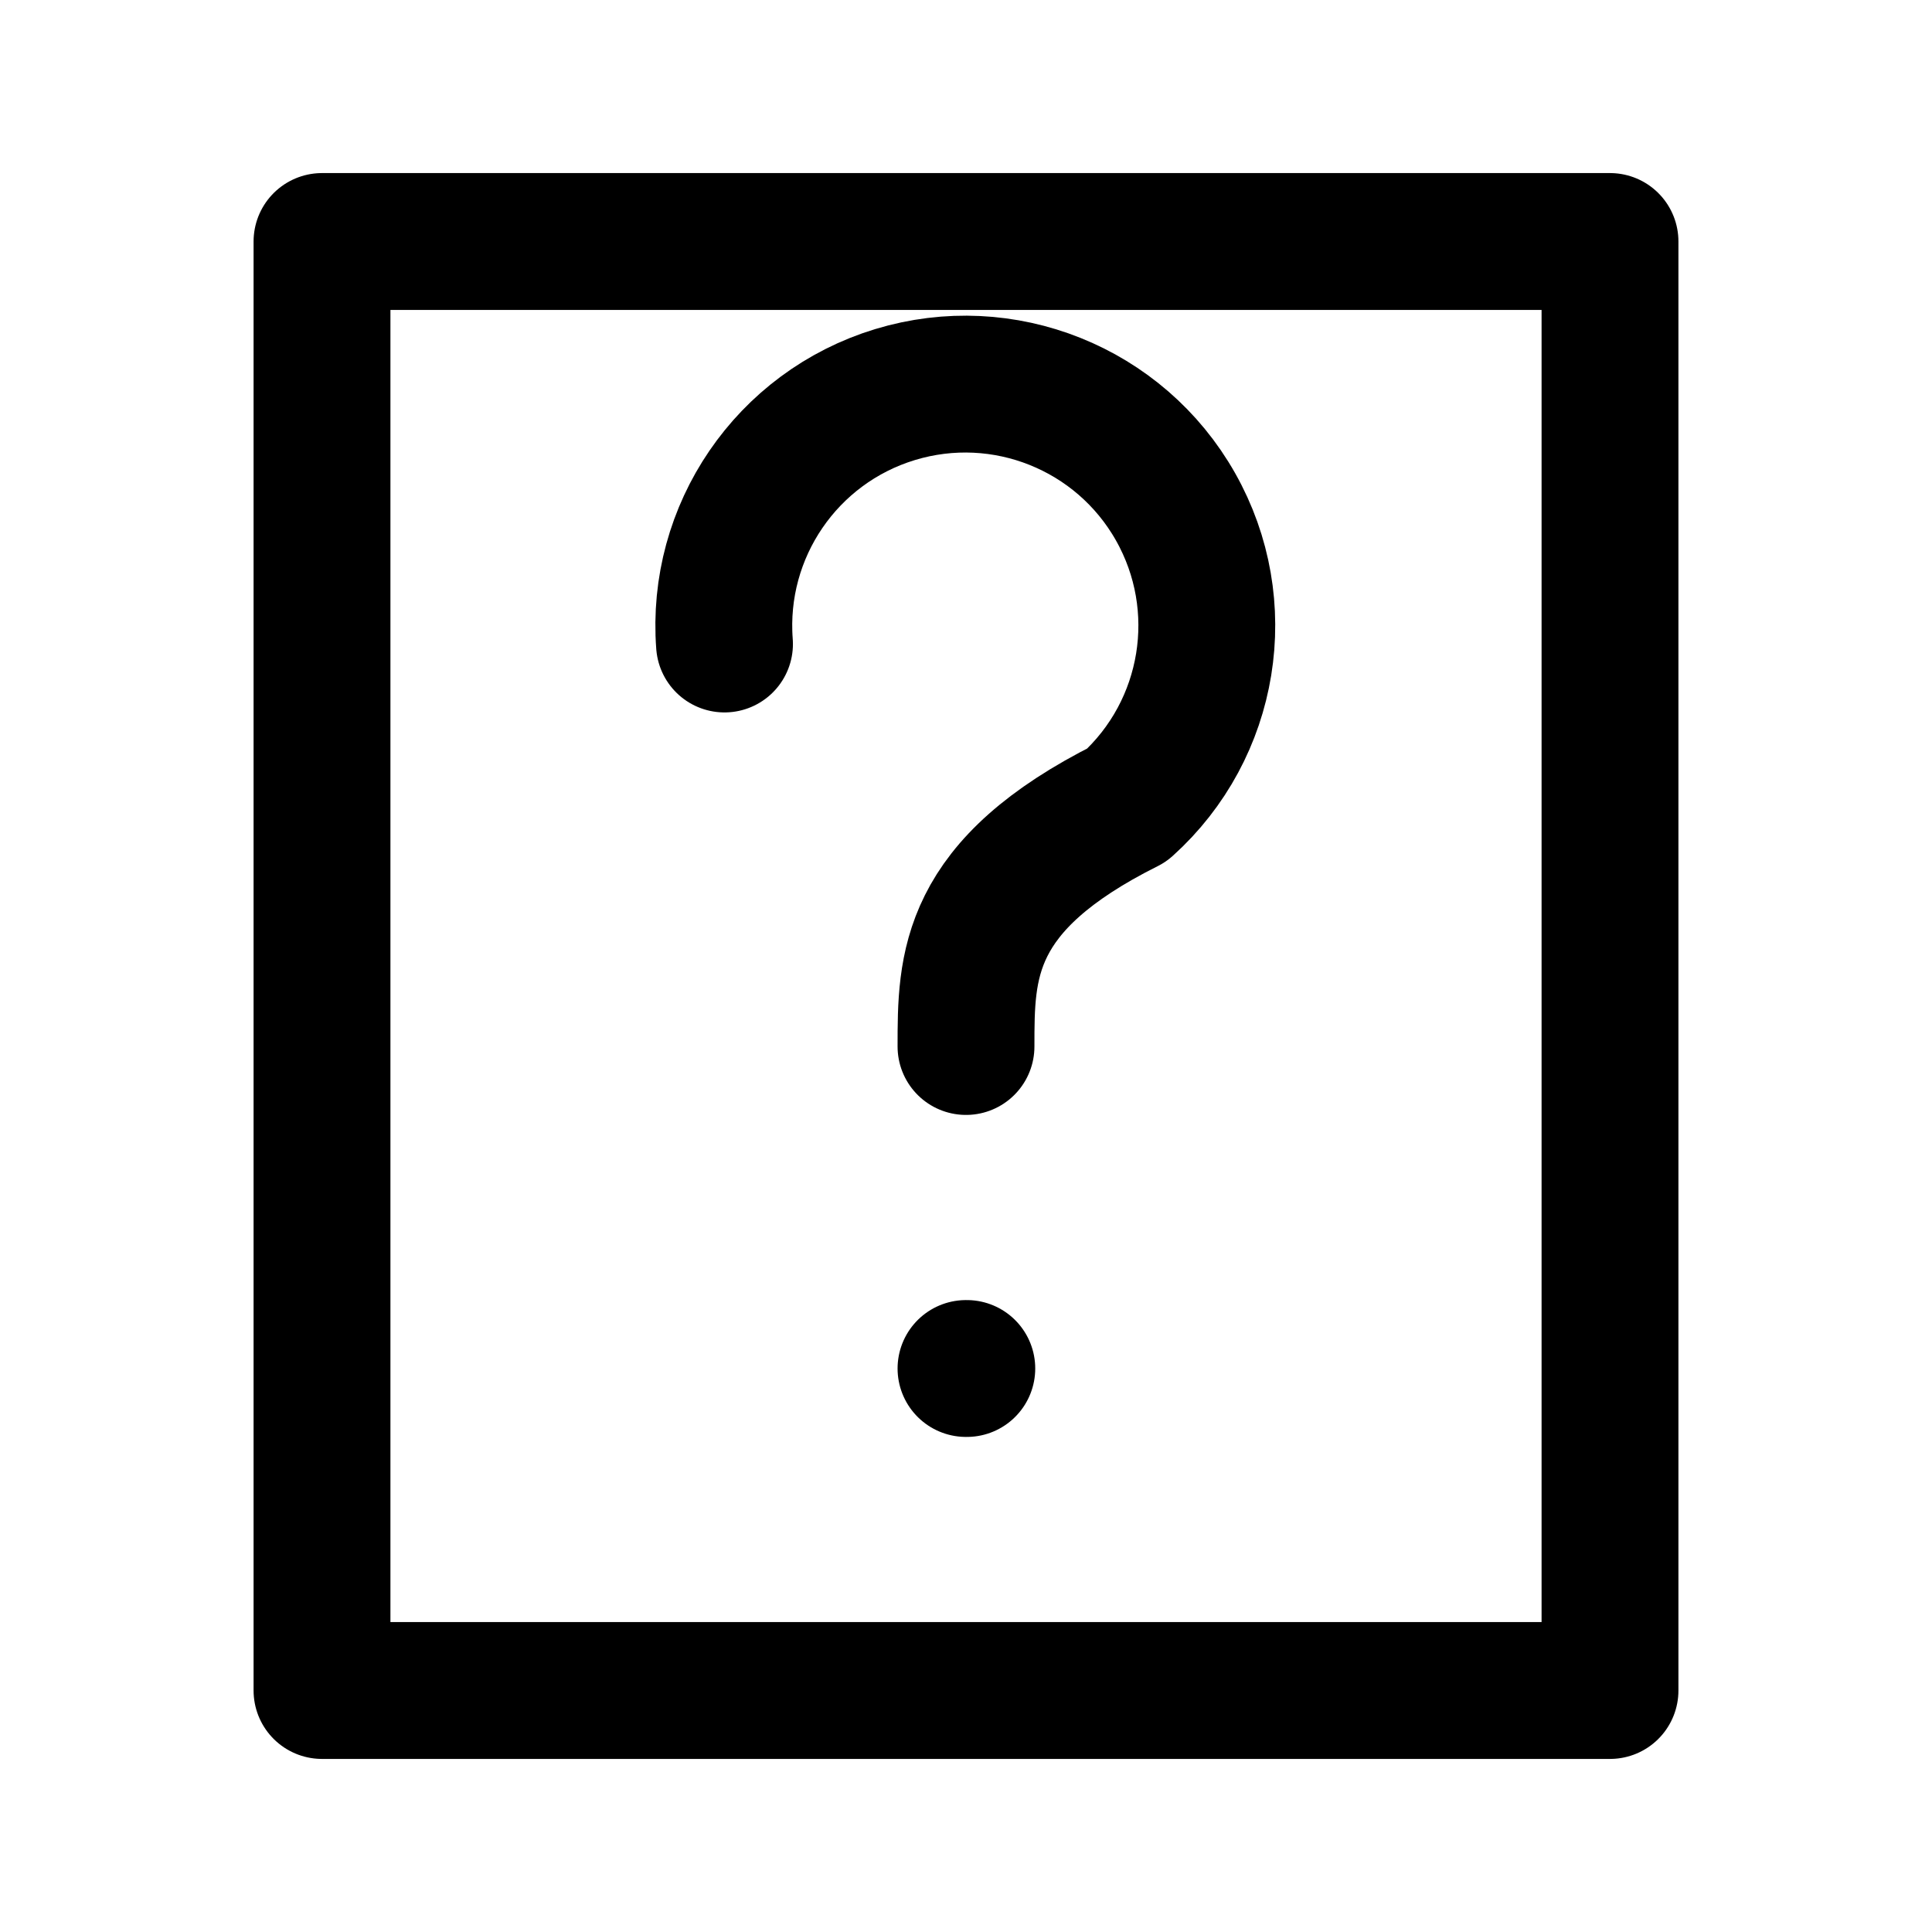
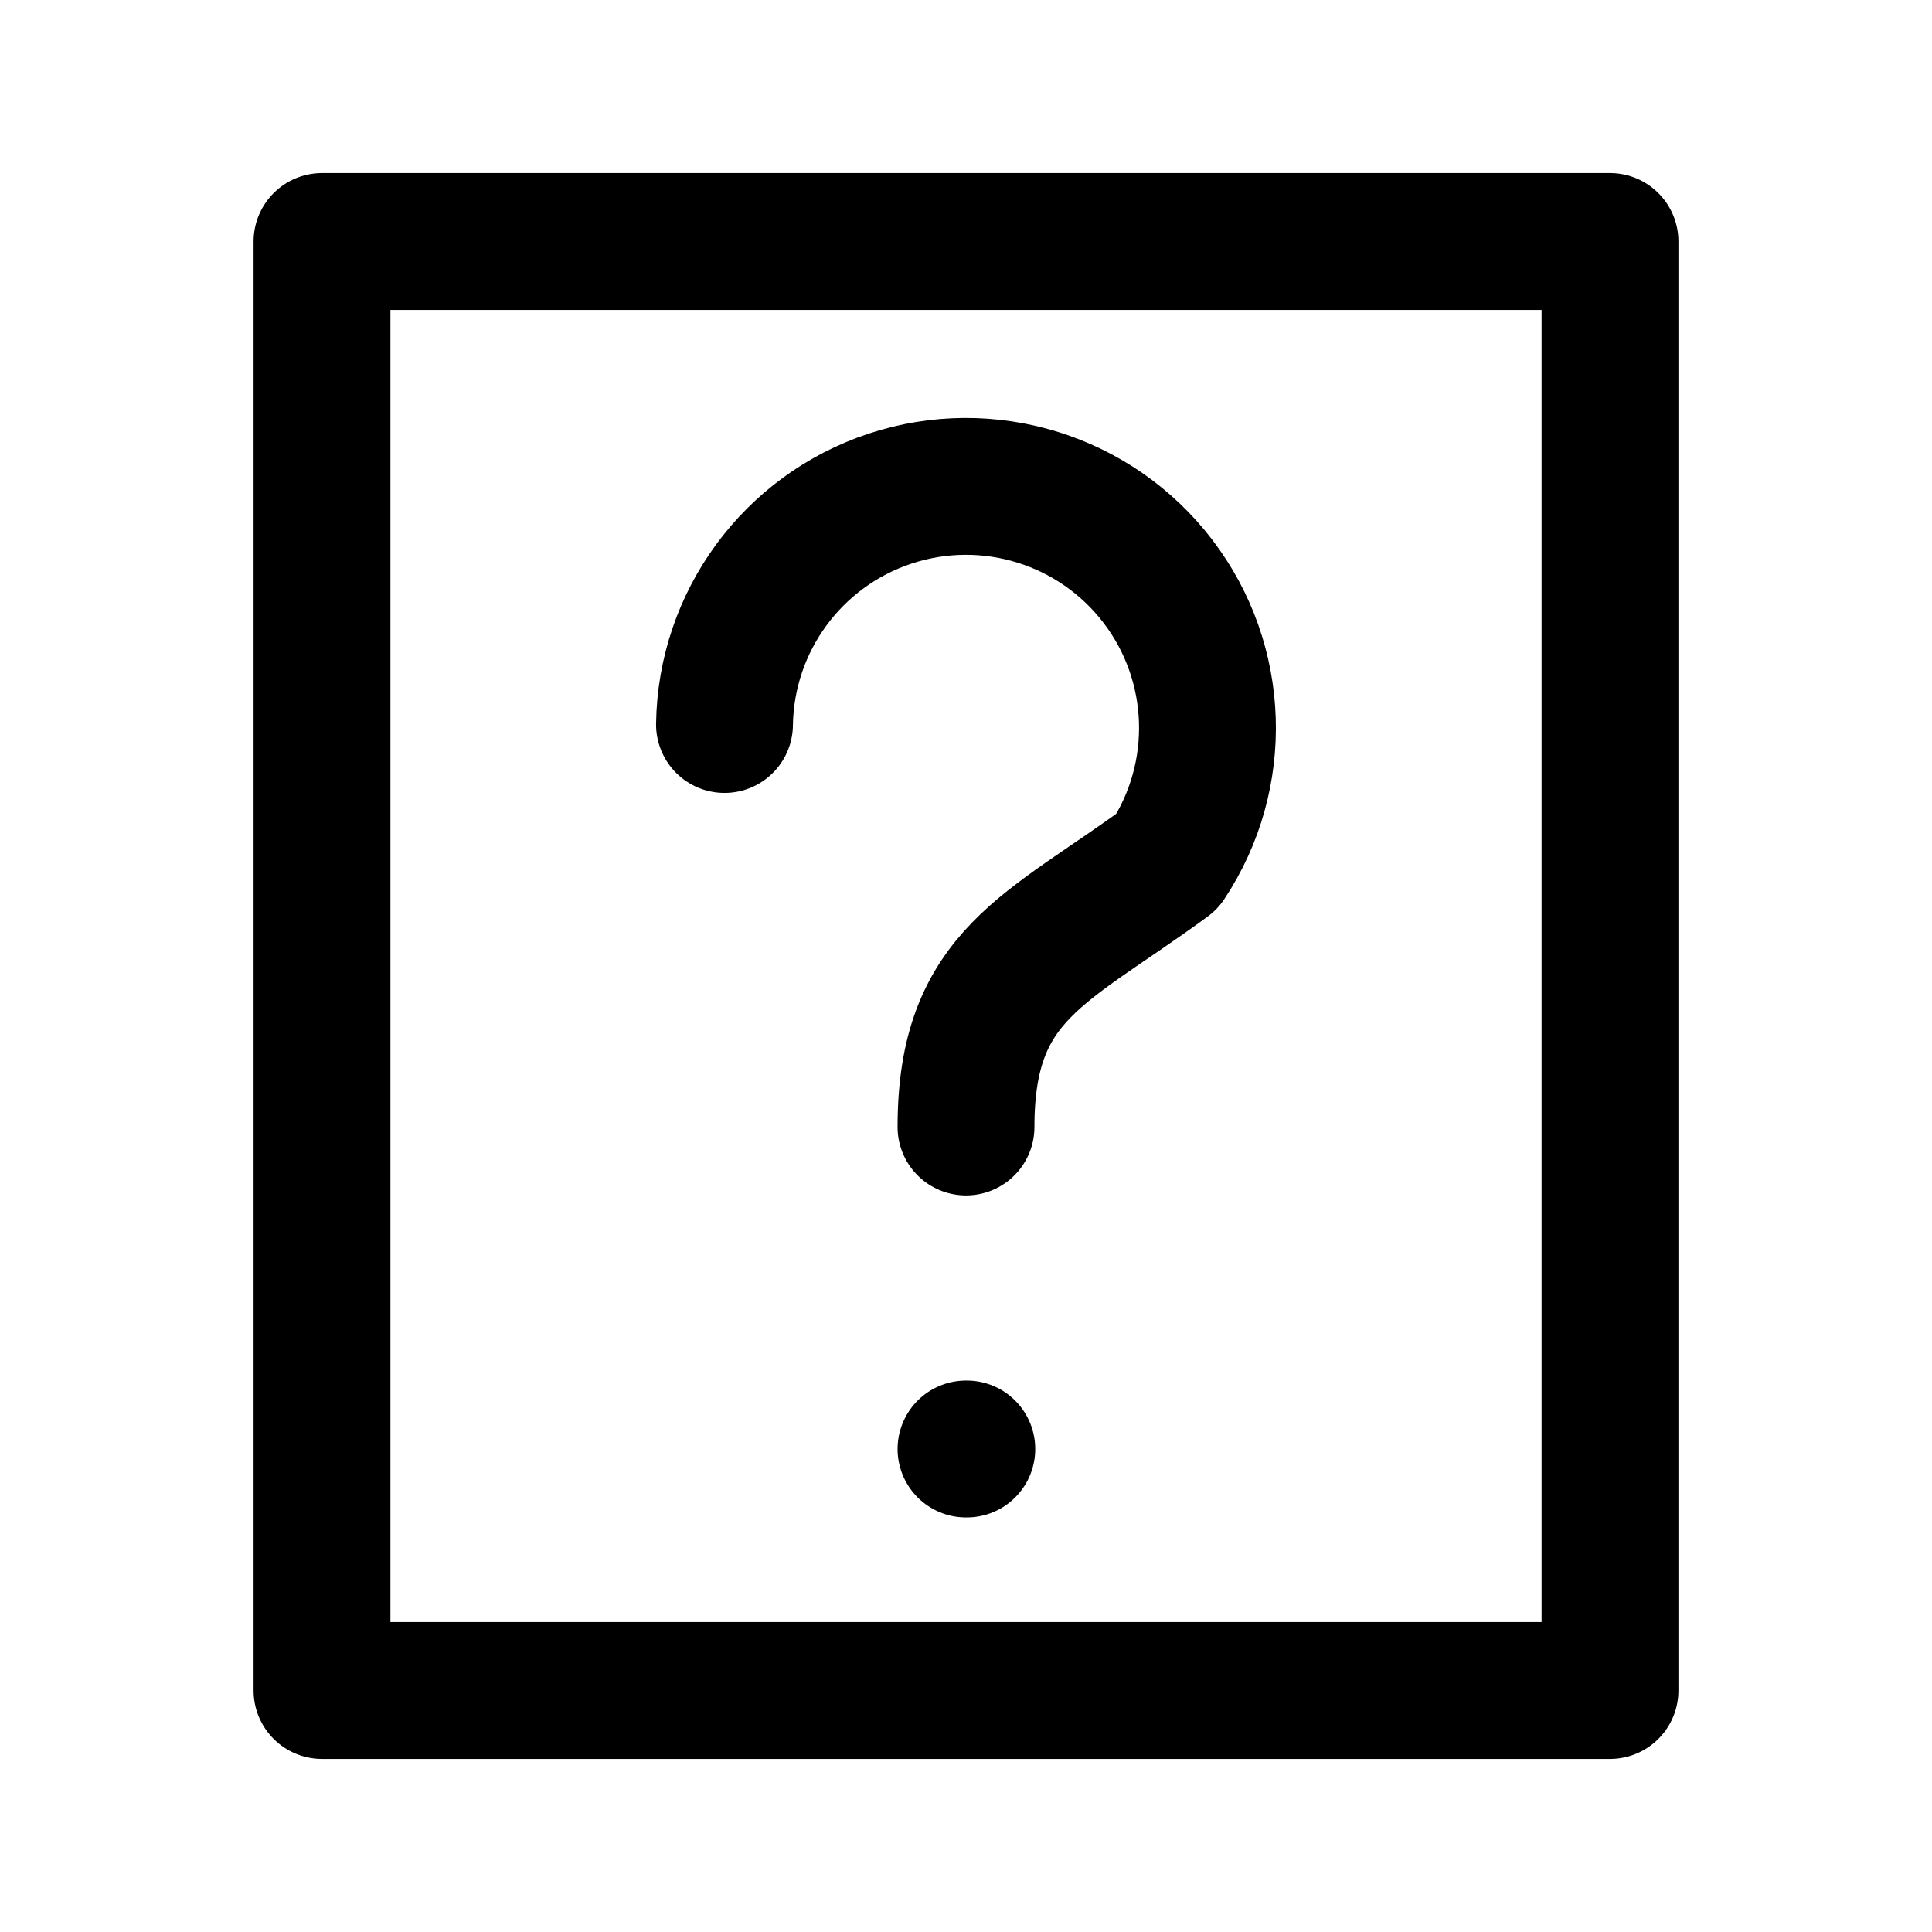
- <svg xmlns="http://www.w3.org/2000/svg" viewBox="0 0 24 24" fill="none" stroke="currentColor" stroke-width="1.7" stroke-linecap="round" stroke-linejoin="round" role="img" aria-label="quiz">
-   <path d="M9 8a3 3 0 1 1 5 2c-2 1-2 2-2 3M12 17h.01M4 3h16v18H4z" />
+ <svg xmlns="http://www.w3.org/2000/svg" viewBox="0 0 24 24" fill="none" stroke="currentColor" stroke-width="1.7" stroke-linecap="round" stroke-linejoin="round">
+   <path d="M9 9a3 3 0 1 1 5.5 1.7c-1.5 1.1-2.5 1.4-2.5 3.3 M12 18h.01 M4 3h16v18H4z" />
</svg>
